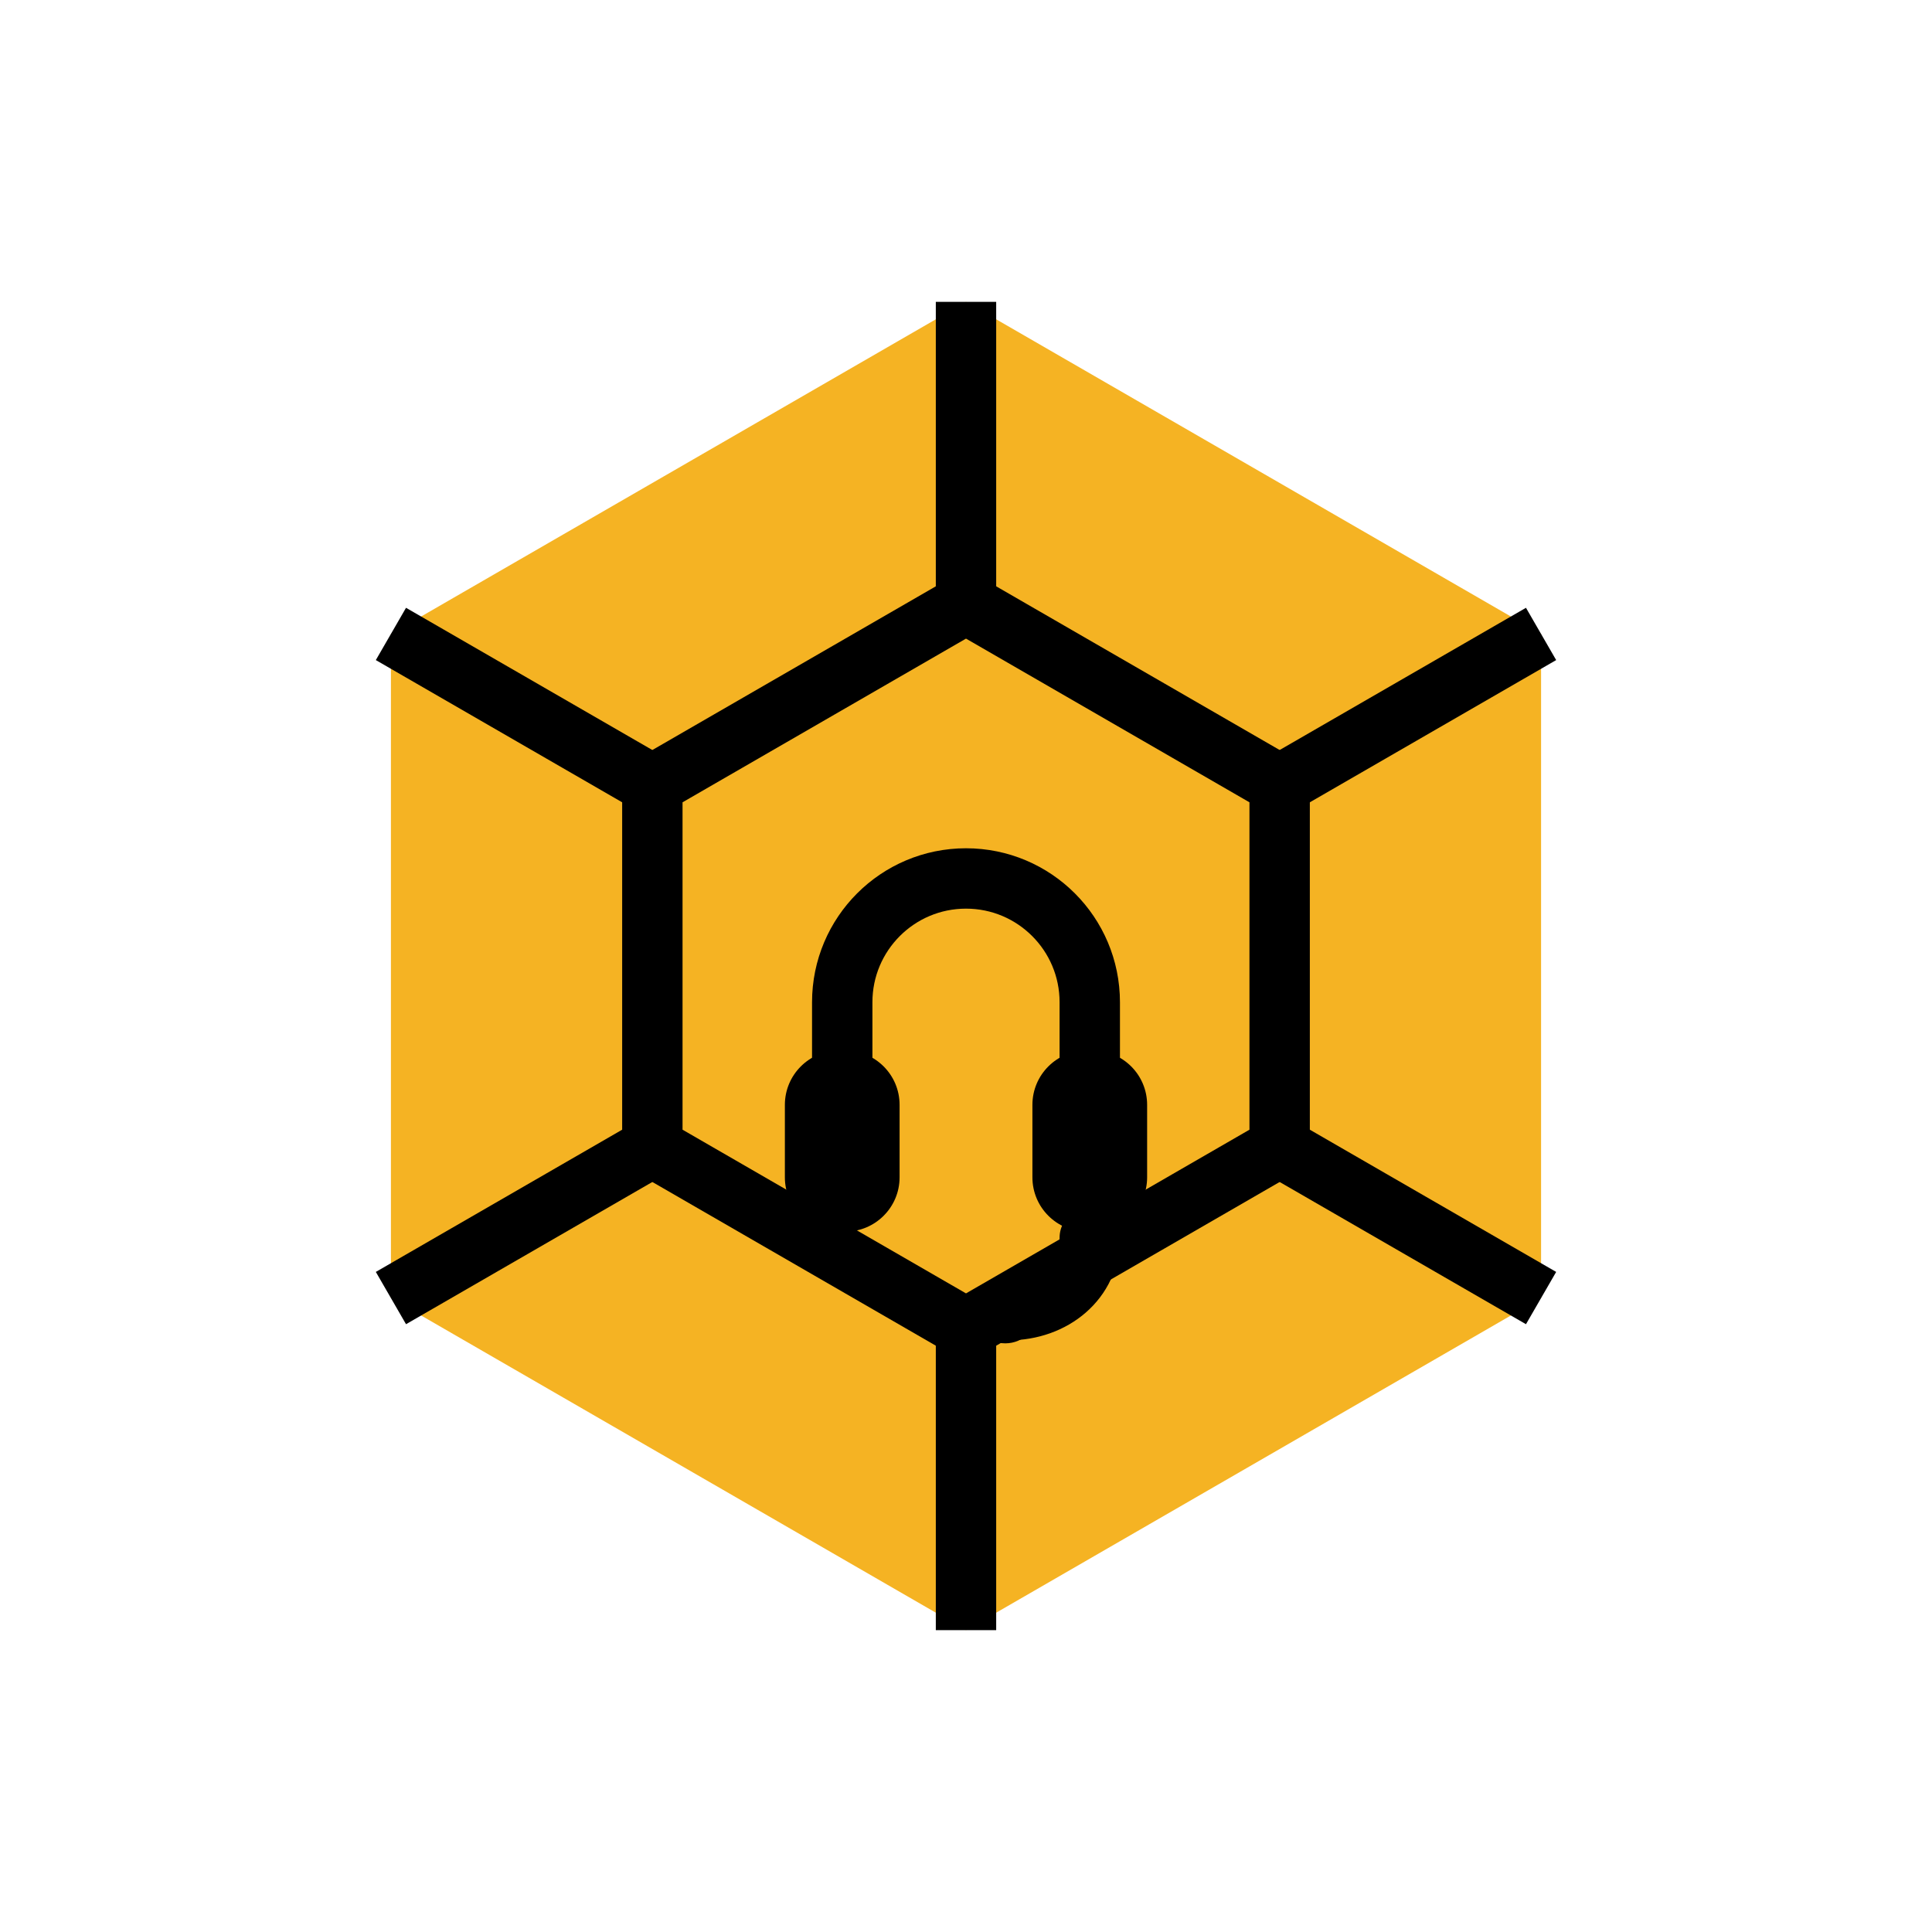
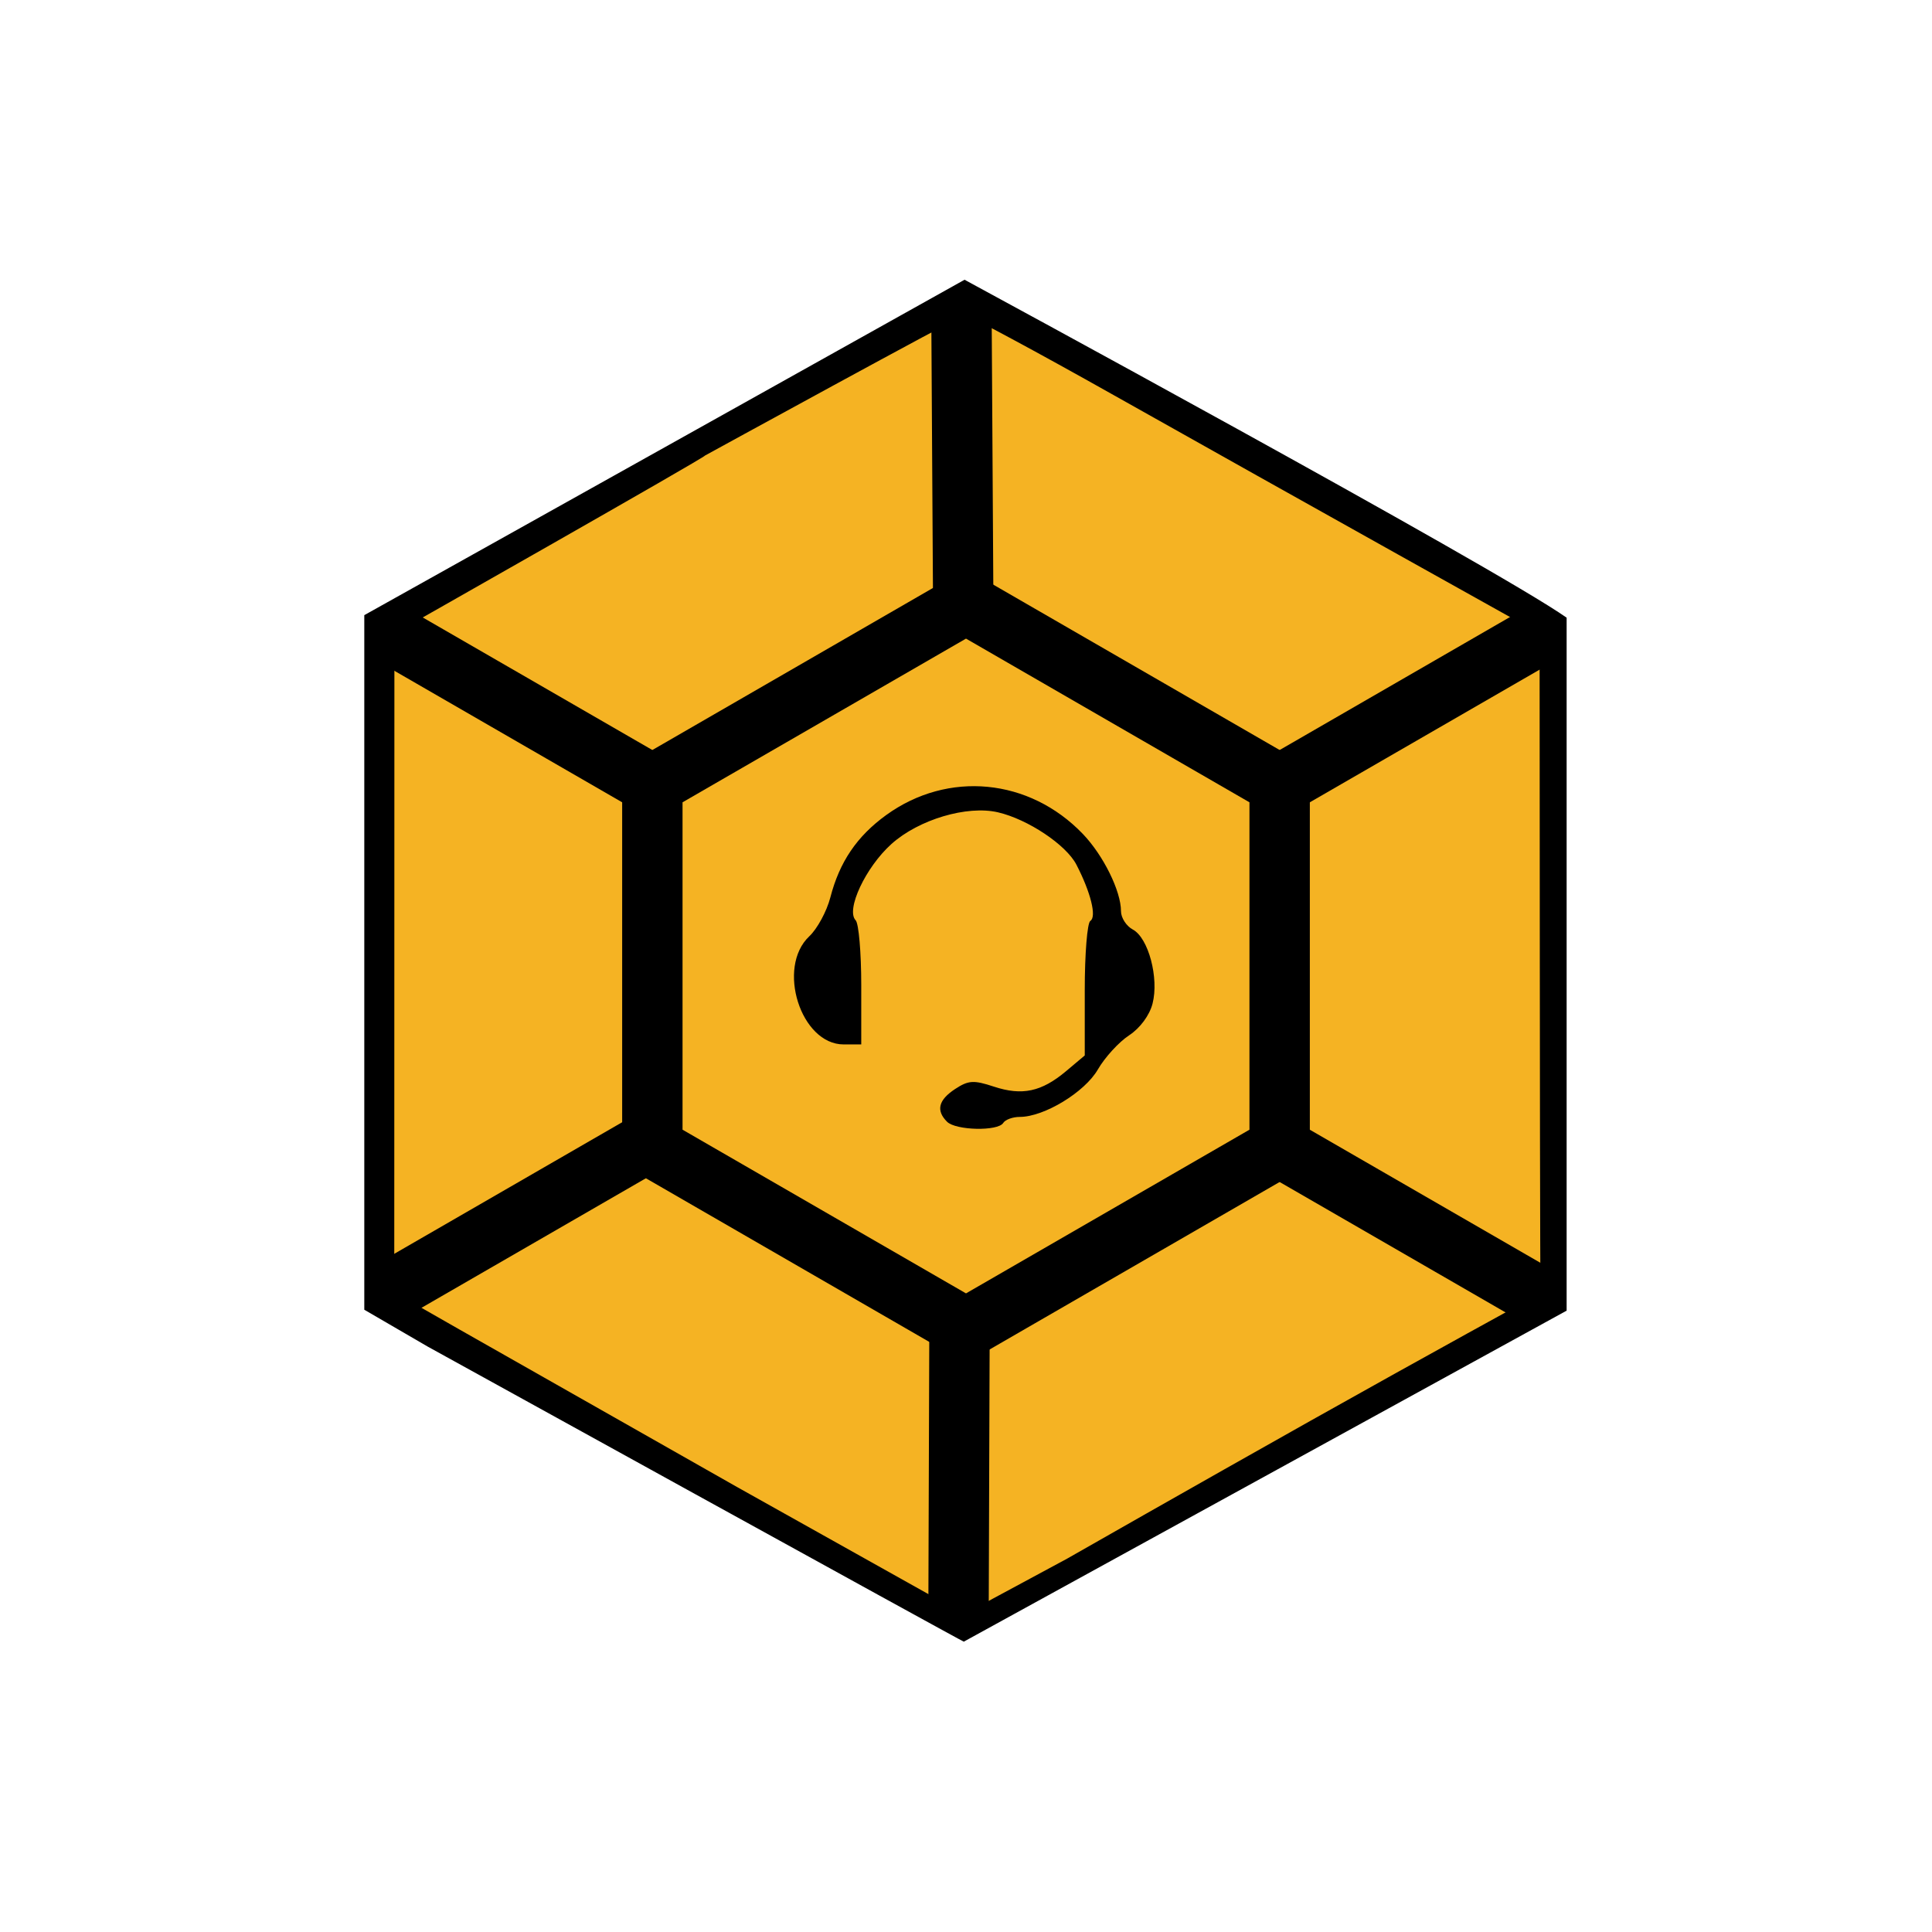
- <svg xmlns="http://www.w3.org/2000/svg" viewBox="0 0 64 64" fill="none">
-   <path fill="#F5B323" d="M32 10 51.05 21v22L32 54 12.95 43V21Z" />
-   <g fill="none" stroke="#000000" stroke-width="2" stroke-linejoin="miter">
-     <path d="M32 20l10.39 6v12L32 44 21.61 38V26Z" />
-     <path d="M32 10v10M51.05 21 42.39 26M51.05 43l-8.66-5M32 54V44M12.95 43l8.66-5M12.95 21l8.66 5" />
+ <svg xmlns="http://www.w3.org/2000/svg" viewBox="0 0 64 64" fill="none" version="1.1" id="svg4">
+   <defs id="defs4" />
+   <path d="M32 10 51.05 21v22L32 54 12.95 43V21Z" fill="#F5B323" id="path1" />
+   <g stroke="#171B22" stroke-width="2" stroke-linejoin="miter" id="g4" style="stroke:#000000">
+     <path d="M32 20 42.39 26v12L32 44 21.61 38V26Z" id="path2" style="stroke:#000000" />
+     <path d="M 31.847,9.908 31.908,20 M 51.05,21 42.39,26 m 8.66,17 -8.875,-5.123 m -10.423,15.702 0.033,-9.702 m -19.05,-1 8.66,-5 M 12.95,21 l 8.66,5" id="path4" style="stroke:#000000" />
  </g>
-   <g fill="none" stroke="#000000" stroke-width="2" stroke-linecap="round">
-     <path d="M27.9 35.6v-2.4a4.1 4.1 0 0 1 8.2 0v2.4" />
-     <path d="M36.1 41c0 1.4-1.2 2.4-2.7 2.4" />
+   <g id="g50" transform="matrix(0.2215102,0,0,0.2220201,-198.1955,-95.96794)">
+     <path d="M 1129.033,627.803 V 524.411 c -10.827,-7.612 -90.04,-50.424 -90.04,-50.424 l -89.767,50.045 v 51.817 51.817 l 9.464,5.489 c 0,0 80.083,44.095 80.191,44.035 z m -124.022,26.338 -41.59,-23.547 -9.713,-5.531 v -5.531 l 0.01,-43.613 0.01,-49.144 c 0,0 46.741,-26.435 46.442,-26.551 0,0 38.315,-20.949 38.872,-20.949 0.556,0 10.61,5.389 22.342,11.976 11.732,6.587 30.842,17.274 42.468,23.75 l 21.137,11.774 0.031,48.595 c 0.029,45.069 0.103,49.825 0.103,49.825 0,0 -17.455,9.542 -34.44,19.065 -16.985,9.523 -36.36,20.55 -36.36,20.55 l -15.391,8.274 -33.919,-18.943 z" style="fill:#000000;stroke-width:0.998" id="path1-74" />
  </g>
-   <rect x="26" y="34.8" width="3.8" height="6" rx="1.8" fill="#000000" />
-   <rect x="34.2" y="34.8" width="3.8" height="6" rx="1.8" fill="#000000" />
-   <circle cx="33.3" cy="43.4" r="1.1" fill="#000000" />
+   <path d="m 31.372,37.159 c -0.373,-0.373 -0.286,-0.721 0.269,-1.085 0.441,-0.289 0.613,-0.299 1.283,-0.078 0.937,0.309 1.579,0.171 2.394,-0.515 l 0.616,-0.518 v -2.171 c 0,-1.194 0.083,-2.223 0.185,-2.286 0.215,-0.133 0.013,-0.946 -0.462,-1.864 -0.339,-0.656 -1.608,-1.503 -2.598,-1.733 -1.023,-0.238 -2.623,0.237 -3.527,1.048 -0.856,0.768 -1.521,2.185 -1.187,2.529 0.102,0.105 0.185,1.072 0.185,2.151 v 1.961 h -0.582 c -1.423,0 -2.234,-2.553 -1.138,-3.583 0.264,-0.248 0.577,-0.827 0.696,-1.285 0.304,-1.177 0.879,-2.026 1.849,-2.729 2.046,-1.482 4.745,-1.223 6.518,0.627 0.677,0.707 1.261,1.889 1.261,2.555 0,0.22 0.177,0.494 0.393,0.61 0.516,0.276 0.87,1.605 0.653,2.451 -0.1,0.391 -0.414,0.815 -0.779,1.054 -0.336,0.22 -0.801,0.728 -1.033,1.13 -0.436,0.754 -1.782,1.571 -2.586,1.571 -0.234,0 -0.481,0.09 -0.549,0.2 -0.173,0.28 -1.57,0.25 -1.861,-0.04 z" style="fill:#000000;stroke-width:0.2" id="path1-6-06" />
</svg>
